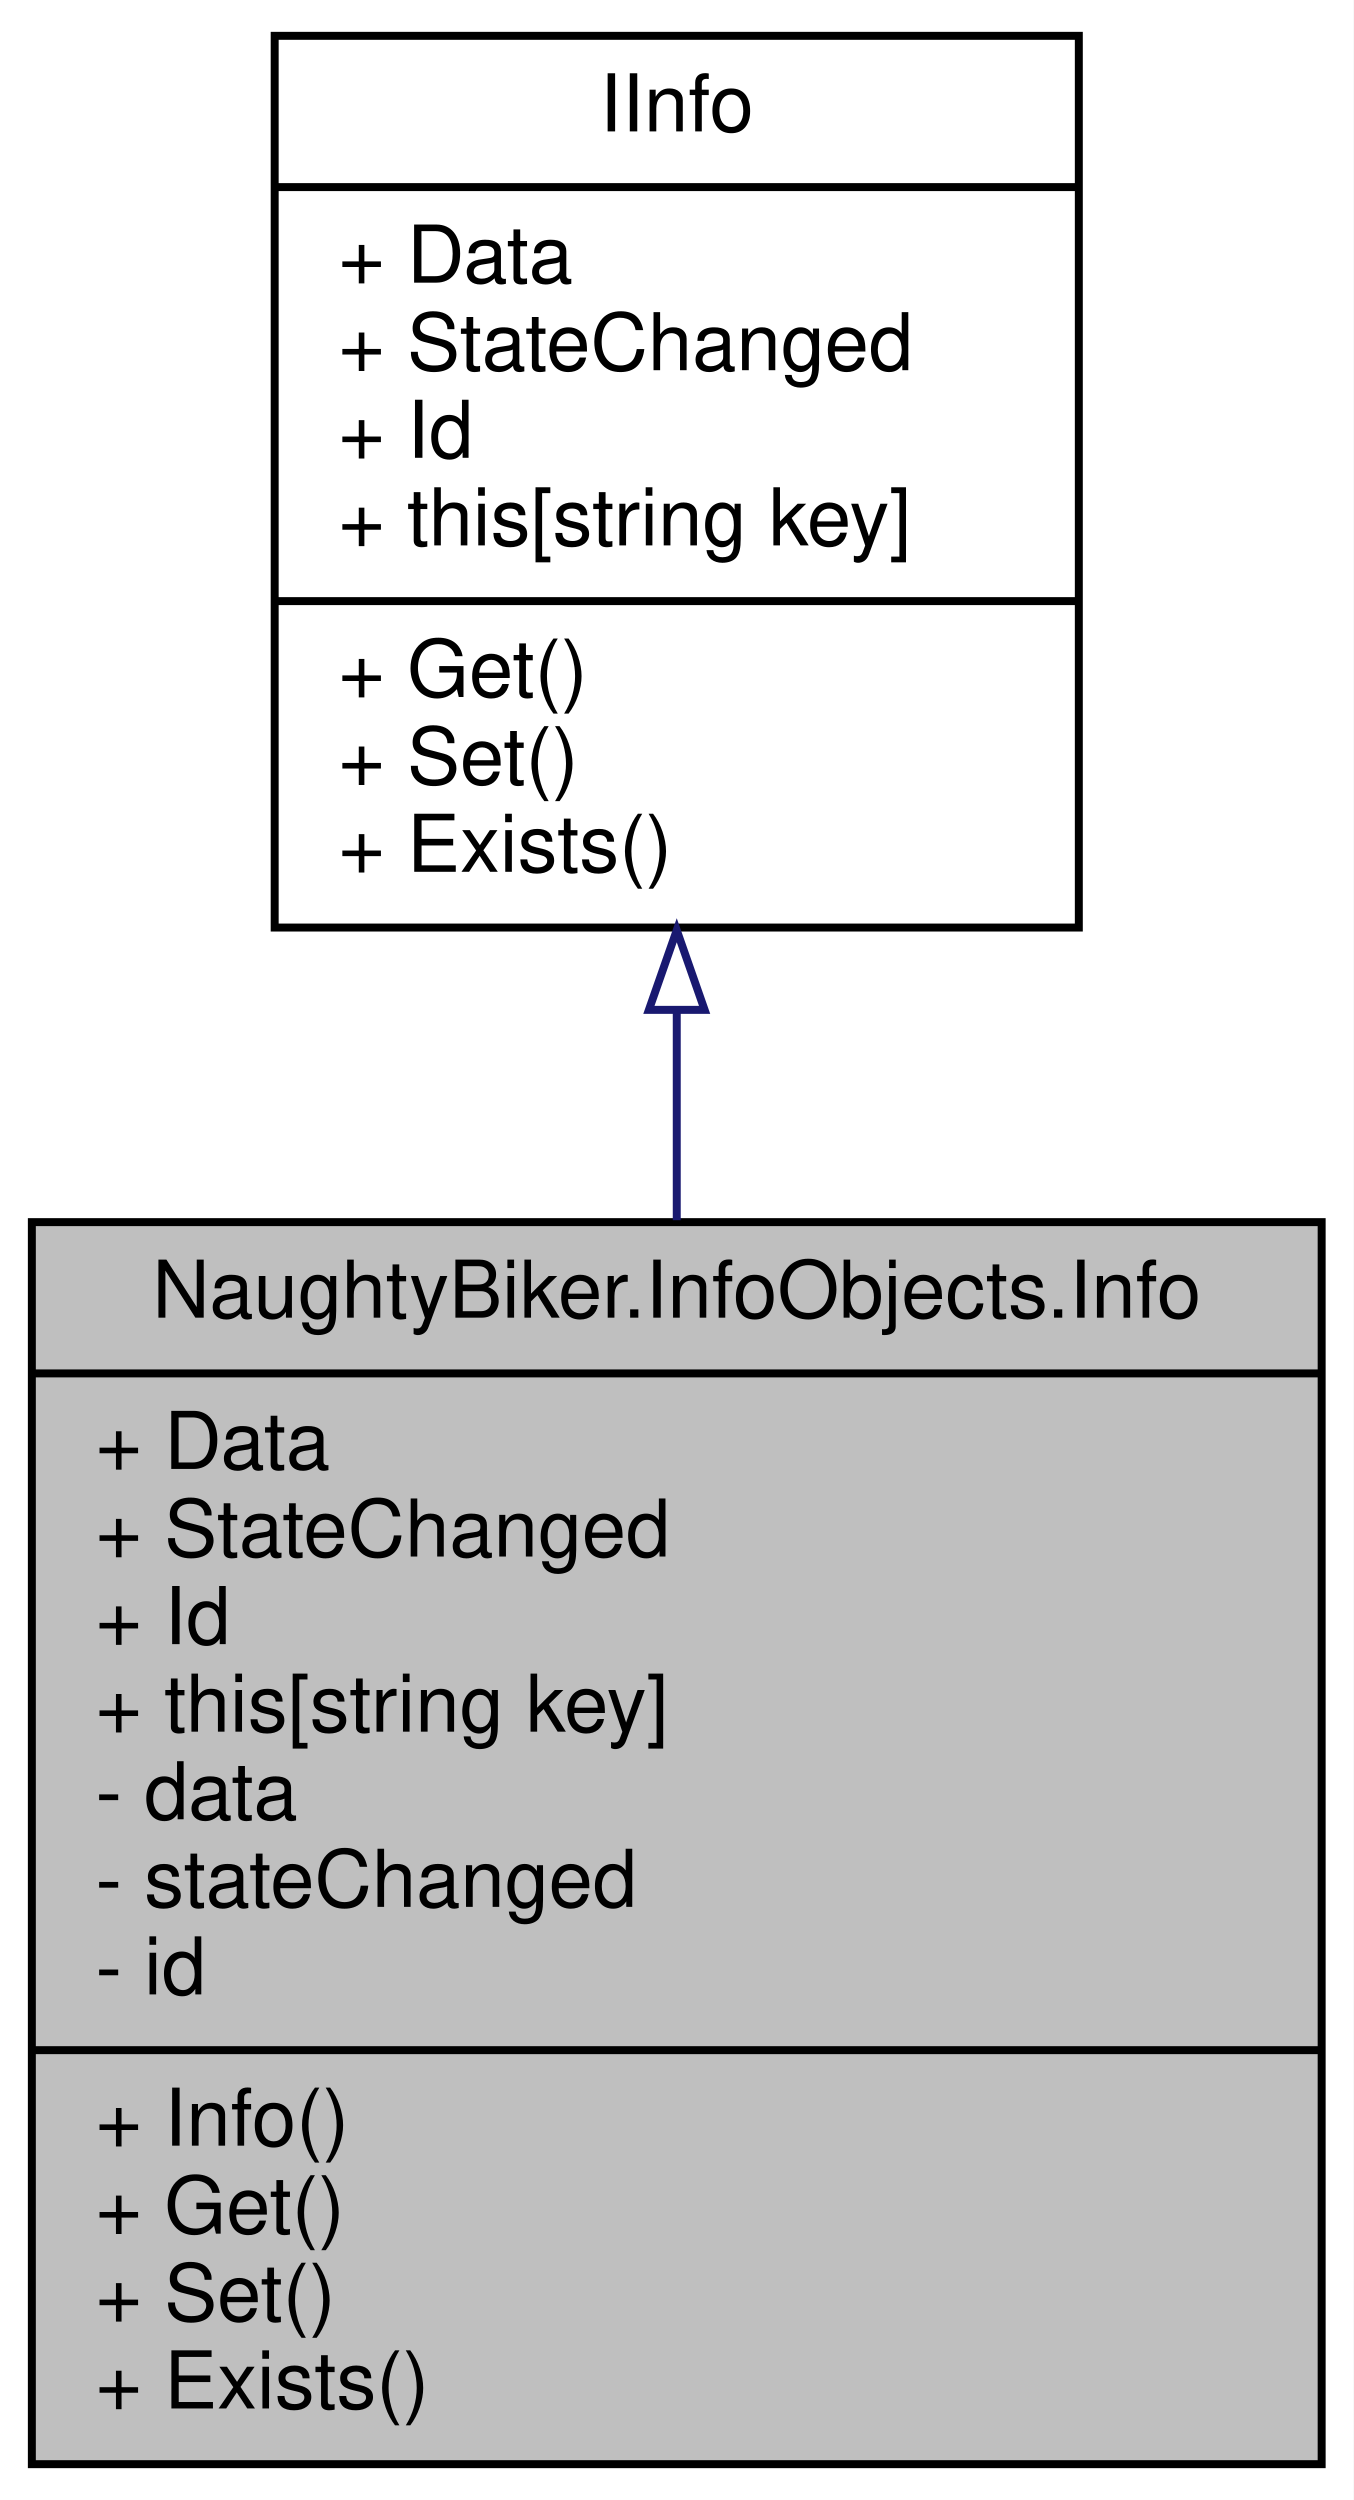
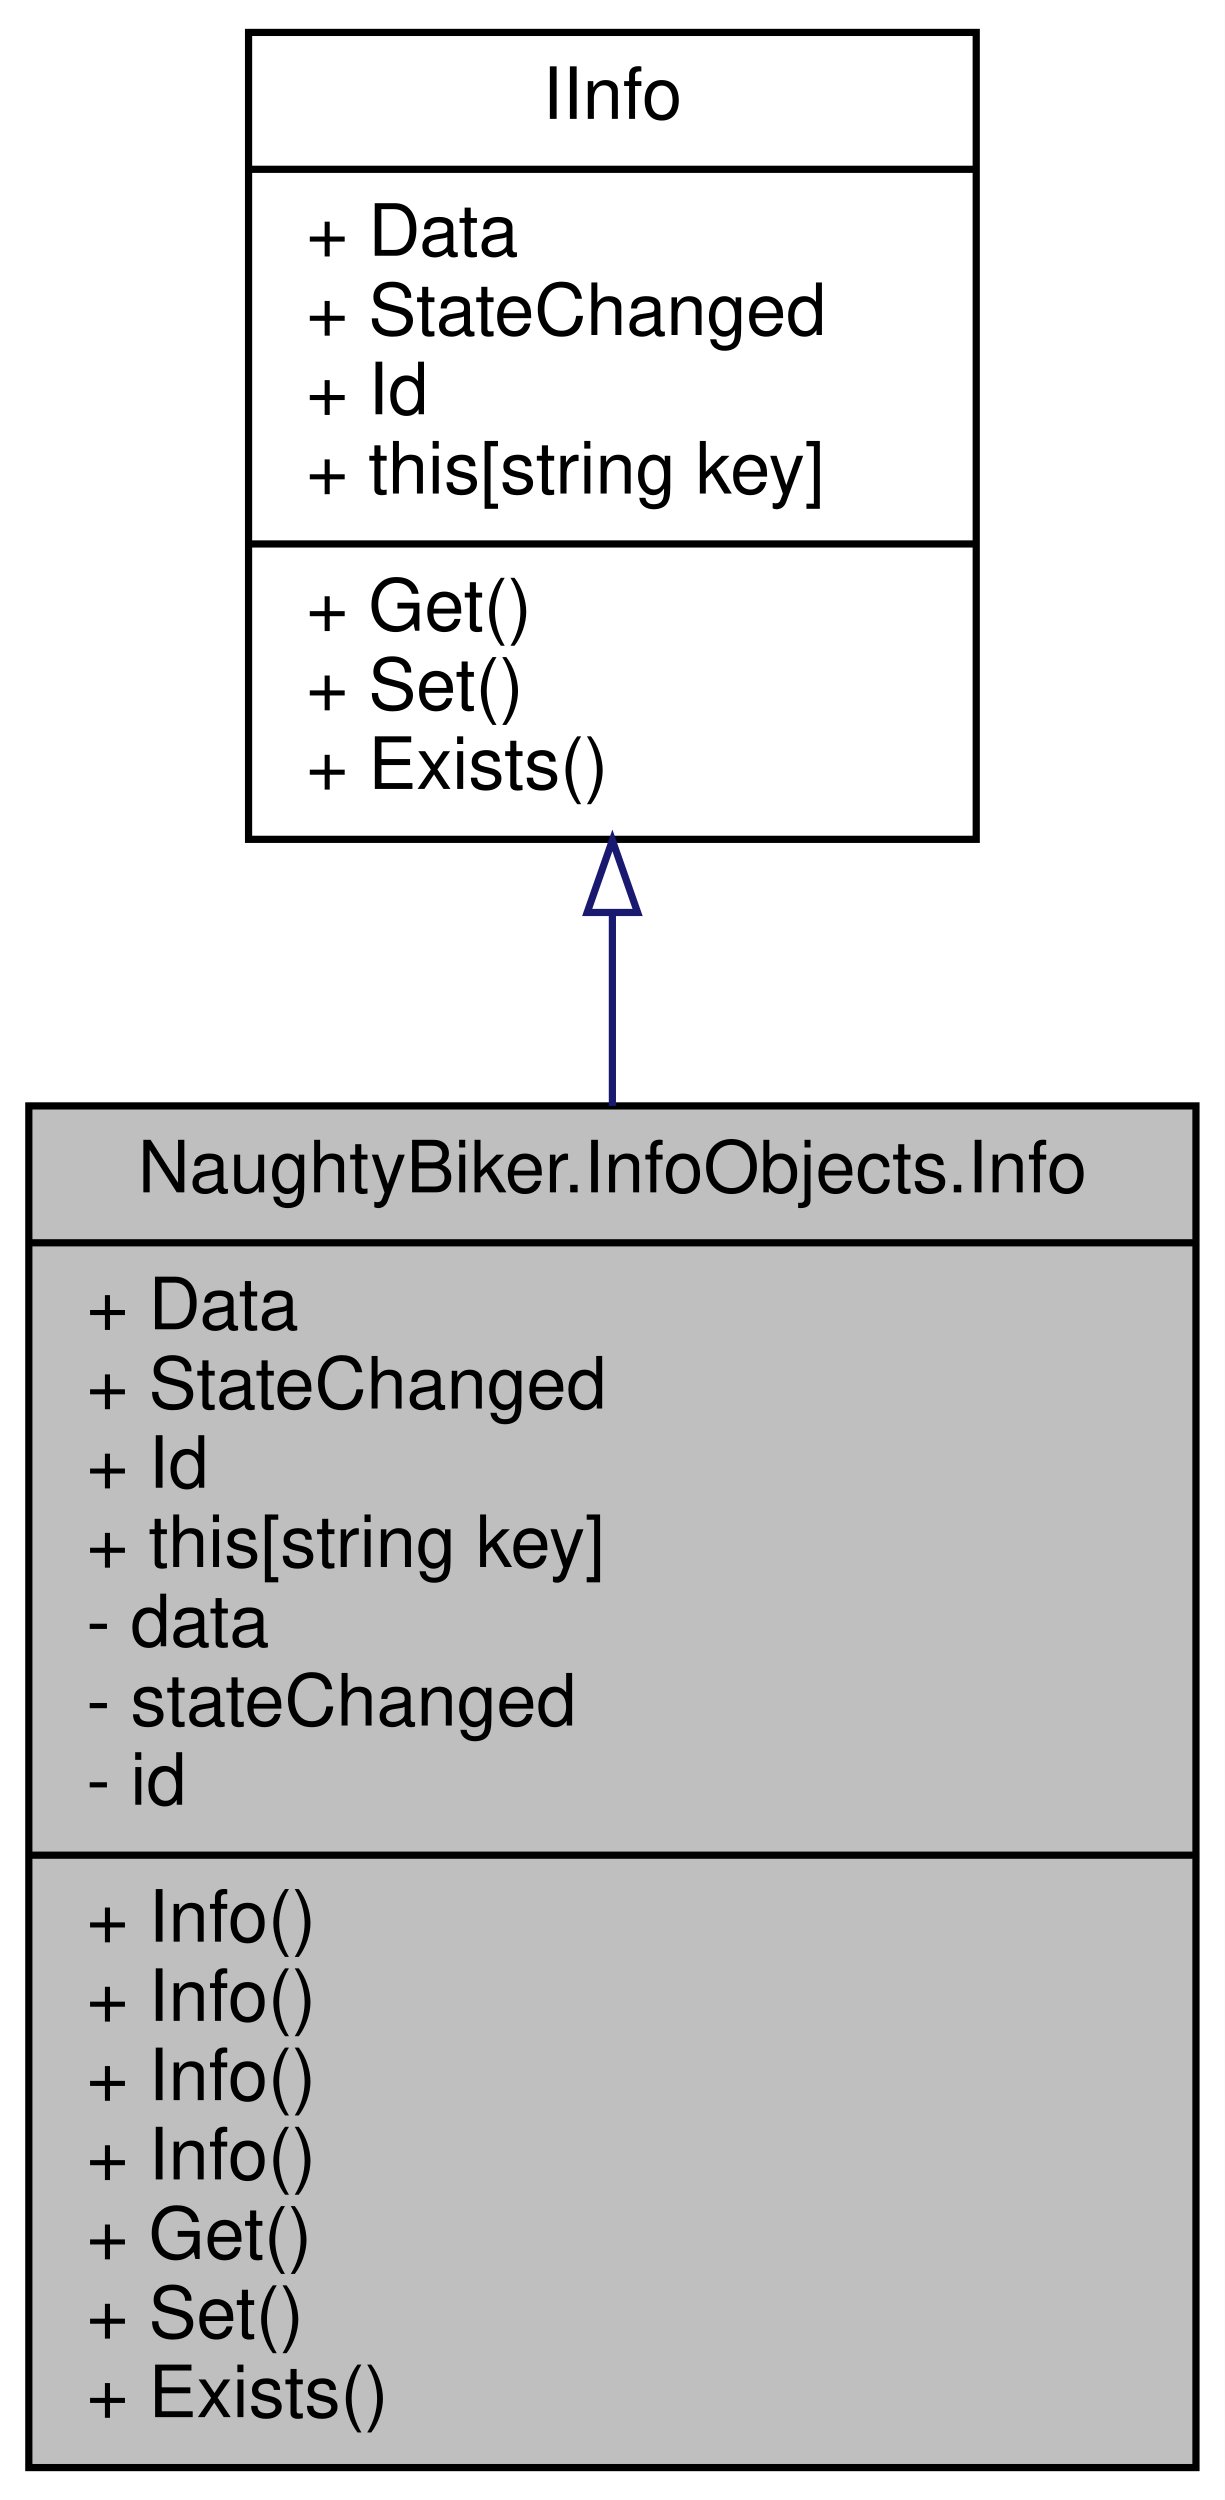
- <svg xmlns="http://www.w3.org/2000/svg" xmlns:xlink="http://www.w3.org/1999/xlink" width="170pt" height="314pt" viewBox="0.00 0.00 170.00 314.00">
-   <g id="graph0" class="graph" transform="scale(1 1) rotate(0) translate(4 310)">
-     <polygon fill="white" stroke="transparent" points="-4,4 -4,-310 166,-310 166,4 -4,4" />
+ <svg xmlns="http://www.w3.org/2000/svg" xmlns:xlink="http://www.w3.org/1999/xlink" width="170pt" height="347pt" viewBox="0.00 0.00 170.00 347.00">
+   <g id="graph0" class="graph" transform="scale(1 1) rotate(0) translate(4 343)">
+     <polygon fill="white" stroke="transparent" points="-4,4 -4,-343 166,-343 166,4 -4,4" />
    <g id="node1" class="node">
      <g id="a_node1">
        <a xlink:title=" ">
-           <polygon fill="#bfbfbf" stroke="black" points="0,-0.5 0,-156.5 162,-156.5 162,-0.5 0,-0.5" />
-           <text text-anchor="middle" x="81" y="-144.5" font-family="Helvetica,sans-Serif" font-size="10.00">NaughtyBiker.InfoObjects.Info</text>
-           <polyline fill="none" stroke="black" points="0,-137.5 162,-137.5 " />
-           <text text-anchor="start" x="8" y="-125.5" font-family="Helvetica,sans-Serif" font-size="10.00">+ Data</text>
-           <text text-anchor="start" x="8" y="-114.5" font-family="Helvetica,sans-Serif" font-size="10.00">+ StateChanged</text>
-           <text text-anchor="start" x="8" y="-103.5" font-family="Helvetica,sans-Serif" font-size="10.00">+ Id</text>
-           <text text-anchor="start" x="8" y="-92.5" font-family="Helvetica,sans-Serif" font-size="10.00">+ this[string key]</text>
-           <text text-anchor="start" x="8" y="-81.5" font-family="Helvetica,sans-Serif" font-size="10.00">- data</text>
-           <text text-anchor="start" x="8" y="-70.5" font-family="Helvetica,sans-Serif" font-size="10.00">- stateChanged</text>
-           <text text-anchor="start" x="8" y="-59.5" font-family="Helvetica,sans-Serif" font-size="10.00">- id</text>
-           <polyline fill="none" stroke="black" points="0,-52.5 162,-52.5 " />
+           <polygon fill="#bfbfbf" stroke="black" points="0,-0.5 0,-189.5 162,-189.5 162,-0.5 0,-0.5" />
+           <text text-anchor="middle" x="81" y="-177.5" font-family="Helvetica,sans-Serif" font-size="10.00">NaughtyBiker.InfoObjects.Info</text>
+           <polyline fill="none" stroke="black" points="0,-170.5 162,-170.5 " />
+           <text text-anchor="start" x="8" y="-158.5" font-family="Helvetica,sans-Serif" font-size="10.00">+ Data</text>
+           <text text-anchor="start" x="8" y="-147.5" font-family="Helvetica,sans-Serif" font-size="10.00">+ StateChanged</text>
+           <text text-anchor="start" x="8" y="-136.5" font-family="Helvetica,sans-Serif" font-size="10.00">+ Id</text>
+           <text text-anchor="start" x="8" y="-125.5" font-family="Helvetica,sans-Serif" font-size="10.00">+ this[string key]</text>
+           <text text-anchor="start" x="8" y="-114.5" font-family="Helvetica,sans-Serif" font-size="10.00">- data</text>
+           <text text-anchor="start" x="8" y="-103.5" font-family="Helvetica,sans-Serif" font-size="10.00">- stateChanged</text>
+           <text text-anchor="start" x="8" y="-92.5" font-family="Helvetica,sans-Serif" font-size="10.00">- id</text>
+           <polyline fill="none" stroke="black" points="0,-85.5 162,-85.5 " />
+           <text text-anchor="start" x="8" y="-73.5" font-family="Helvetica,sans-Serif" font-size="10.00">+ Info()</text>
+           <text text-anchor="start" x="8" y="-62.5" font-family="Helvetica,sans-Serif" font-size="10.00">+ Info()</text>
+           <text text-anchor="start" x="8" y="-51.5" font-family="Helvetica,sans-Serif" font-size="10.00">+ Info()</text>
          <text text-anchor="start" x="8" y="-40.5" font-family="Helvetica,sans-Serif" font-size="10.00">+ Info()</text>
          <text text-anchor="start" x="8" y="-29.5" font-family="Helvetica,sans-Serif" font-size="10.00">+ Get()</text>
          <text text-anchor="start" x="8" y="-18.5" font-family="Helvetica,sans-Serif" font-size="10.00">+ Set()</text>
          <text text-anchor="start" x="8" y="-7.5" font-family="Helvetica,sans-Serif" font-size="10.00">+ Exists()</text>
        </a>
      </g>
    </g>
    <g id="node2" class="node">
      <g id="a_node2">
        <a xlink:href="../../d5/daf/interface_naughty_biker_1_1_info_objects_1_1_interfaces_1_1_i_info.html" target="_top" xlink:title=" ">
-           <polygon fill="white" stroke="black" points="30.5,-193.5 30.5,-305.5 131.5,-305.5 131.5,-193.5 30.5,-193.5" />
-           <text text-anchor="middle" x="81" y="-293.5" font-family="Helvetica,sans-Serif" font-size="10.00">IInfo</text>
-           <polyline fill="none" stroke="black" points="30.5,-286.5 131.5,-286.5 " />
-           <text text-anchor="start" x="38.5" y="-274.5" font-family="Helvetica,sans-Serif" font-size="10.00">+ Data</text>
-           <text text-anchor="start" x="38.5" y="-263.5" font-family="Helvetica,sans-Serif" font-size="10.00">+ StateChanged</text>
-           <text text-anchor="start" x="38.5" y="-252.5" font-family="Helvetica,sans-Serif" font-size="10.00">+ Id</text>
-           <text text-anchor="start" x="38.5" y="-241.5" font-family="Helvetica,sans-Serif" font-size="10.00">+ this[string key]</text>
-           <polyline fill="none" stroke="black" points="30.5,-234.5 131.5,-234.5 " />
-           <text text-anchor="start" x="38.5" y="-222.5" font-family="Helvetica,sans-Serif" font-size="10.00">+ Get()</text>
-           <text text-anchor="start" x="38.5" y="-211.5" font-family="Helvetica,sans-Serif" font-size="10.00">+ Set()</text>
-           <text text-anchor="start" x="38.5" y="-200.5" font-family="Helvetica,sans-Serif" font-size="10.00">+ Exists()</text>
+           <polygon fill="white" stroke="black" points="30.5,-226.5 30.5,-338.5 131.5,-338.5 131.5,-226.5 30.5,-226.5" />
+           <text text-anchor="middle" x="81" y="-326.5" font-family="Helvetica,sans-Serif" font-size="10.00">IInfo</text>
+           <polyline fill="none" stroke="black" points="30.5,-319.5 131.5,-319.5 " />
+           <text text-anchor="start" x="38.5" y="-307.5" font-family="Helvetica,sans-Serif" font-size="10.00">+ Data</text>
+           <text text-anchor="start" x="38.5" y="-296.5" font-family="Helvetica,sans-Serif" font-size="10.00">+ StateChanged</text>
+           <text text-anchor="start" x="38.5" y="-285.5" font-family="Helvetica,sans-Serif" font-size="10.00">+ Id</text>
+           <text text-anchor="start" x="38.5" y="-274.5" font-family="Helvetica,sans-Serif" font-size="10.00">+ this[string key]</text>
+           <polyline fill="none" stroke="black" points="30.5,-267.5 131.5,-267.5 " />
+           <text text-anchor="start" x="38.5" y="-255.5" font-family="Helvetica,sans-Serif" font-size="10.00">+ Get()</text>
+           <text text-anchor="start" x="38.5" y="-244.5" font-family="Helvetica,sans-Serif" font-size="10.00">+ Set()</text>
+           <text text-anchor="start" x="38.5" y="-233.5" font-family="Helvetica,sans-Serif" font-size="10.00">+ Exists()</text>
        </a>
      </g>
    </g>
    <g id="edge1" class="edge">
-       <path fill="none" stroke="midnightblue" d="M81,-183.16C81,-174.51 81,-165.57 81,-156.74" />
-       <polygon fill="none" stroke="midnightblue" points="77.5,-183.16 81,-193.16 84.5,-183.16 77.5,-183.16" />
+       <path fill="none" stroke="midnightblue" d="M81,-216.32C81,-207.62 81,-198.57 81,-189.5" />
+       <polygon fill="none" stroke="midnightblue" points="77.5,-216.35 81,-226.35 84.5,-216.35 77.5,-216.35" />
    </g>
  </g>
</svg>
